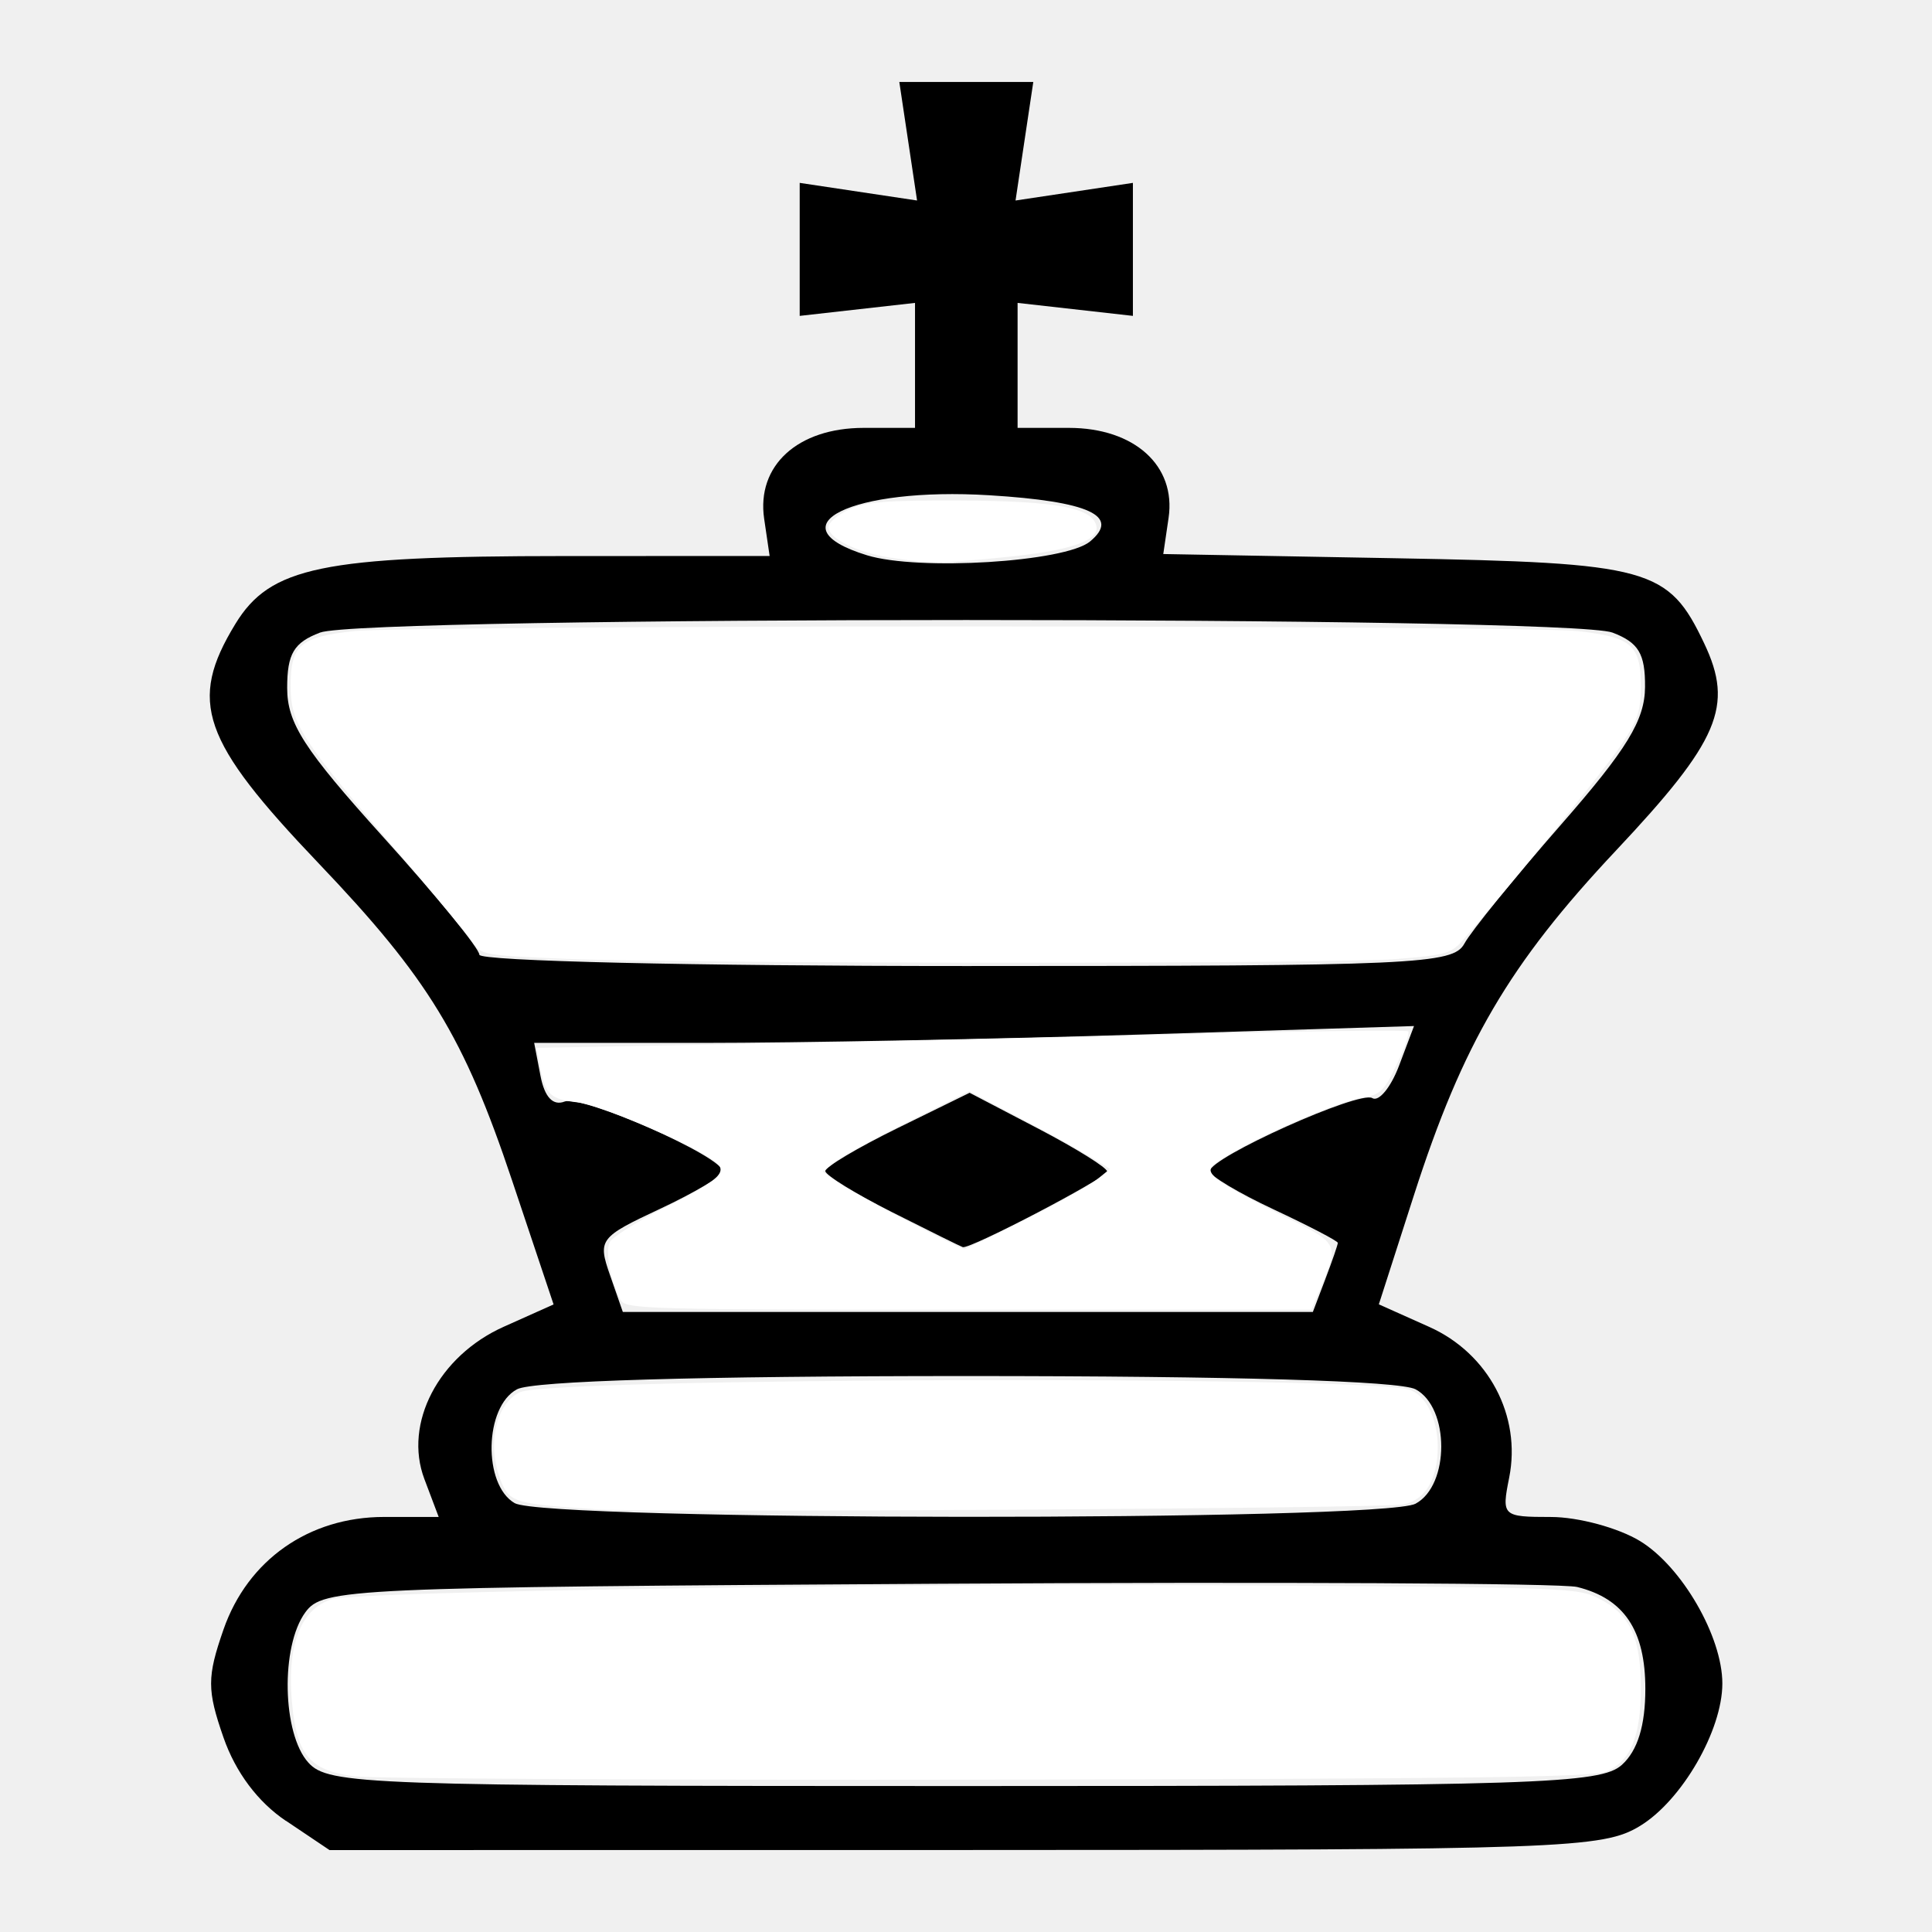
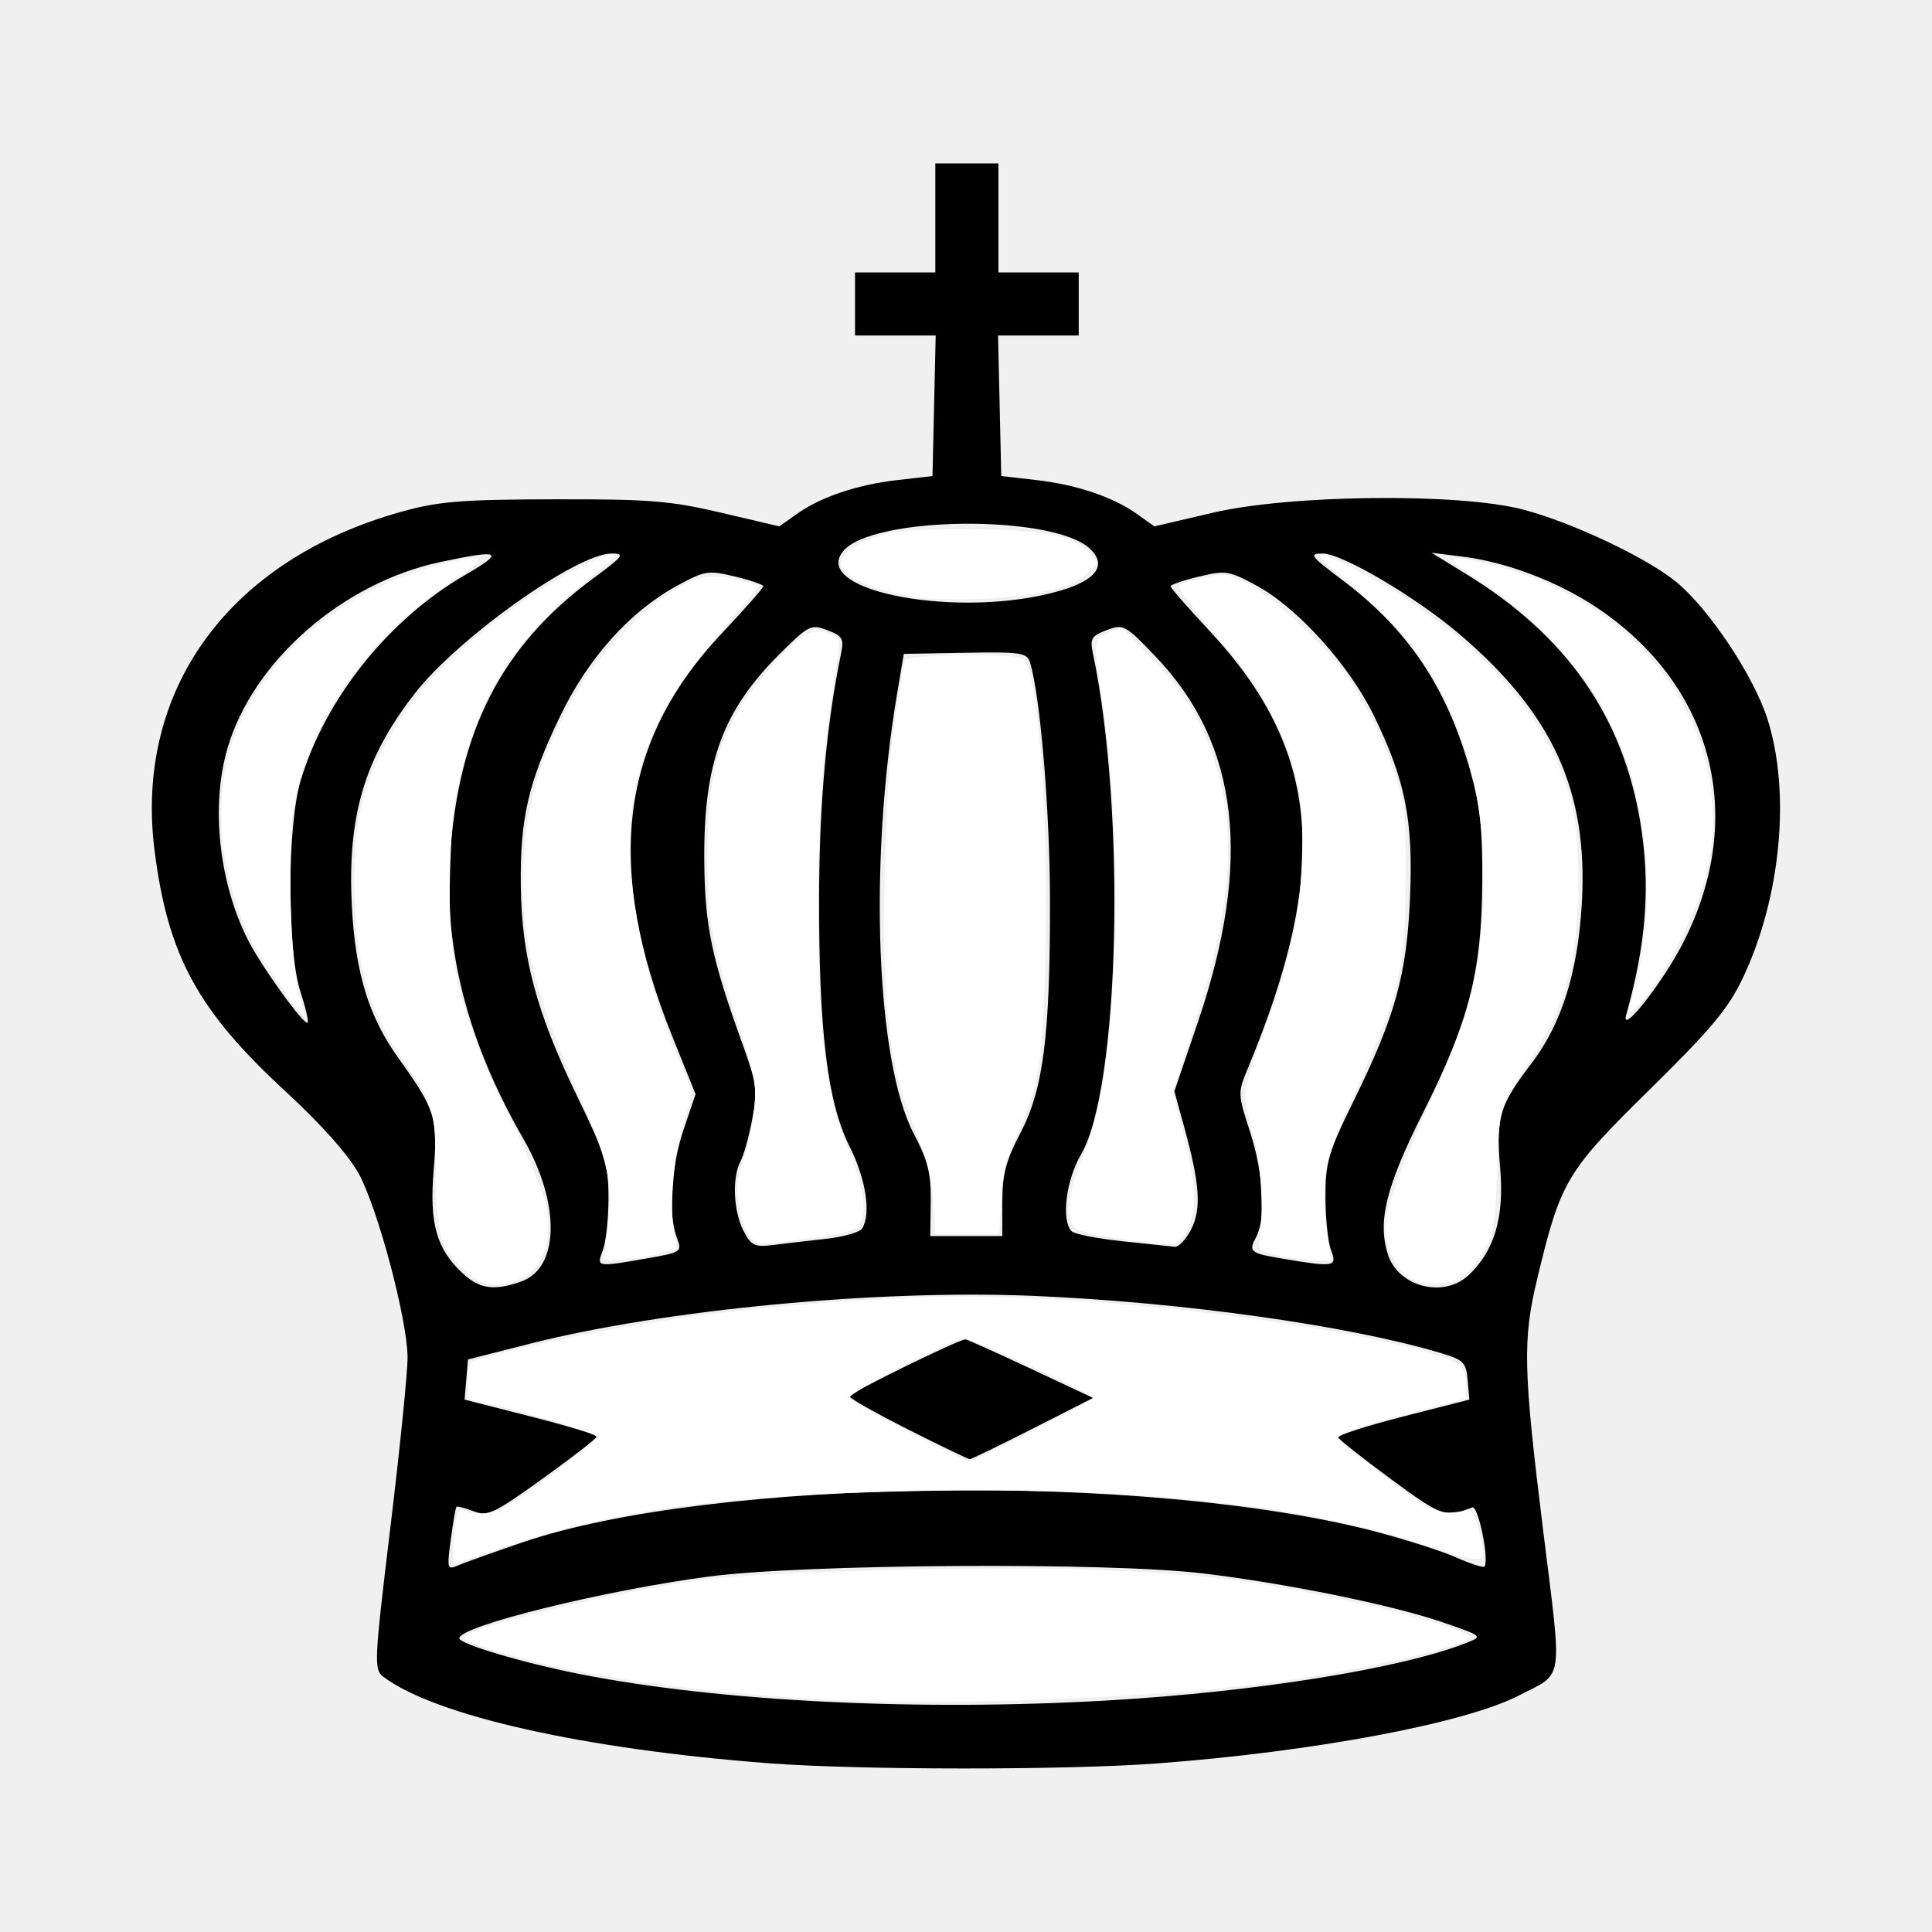
- <svg xmlns="http://www.w3.org/2000/svg" width="64px" height="64px" id="svg3072" version="1.1">
-   <defs id="defs3074" />
+ <svg xmlns="http://www.w3.org/2000/svg" width="64px" height="64px" id="svg2985" version="1.1">
+   <defs id="defs2987" />
  <g id="layer1">
-     <path style="fill:#000000" d="m 9.47,60.318 c -0.927,-0.623 -1.665,-1.608 -2.066,-2.759 -0.548,-1.574 -0.548,-2.006 0,-3.58 0.803,-2.305 2.832,-3.728 5.318,-3.728 l 1.81,0 -0.474,-1.256 c -0.696,-1.843 0.47,-4.078 2.63,-5.045 l 1.65,-0.739 -1.373,-4.101 C 15.372,34.35 14.186,32.405 10.56,28.604 6.673,24.53 6.225,23.247 7.795,20.672 8.95,18.777 10.662,18.423 18.671,18.42 l 6.824,-0.002 -0.181,-1.231 c -0.259,-1.763 1.11,-3.013 3.299,-3.013 l 1.698,0 0,-2.07 0,-2.07 -1.91,0.215 -1.91,0.215 0,-2.203 0,-2.203 1.944,0.292 1.944,0.292 -0.294,-1.963 -0.294,-1.963 2.219,0 2.219,0 -0.294,1.963 -0.294,1.963 1.944,-0.292 1.944,-0.292 0,2.203 0,2.203 -1.91,-0.215 -1.91,-0.215 0,2.07 0,2.07 1.698,0 c 2.169,0 3.557,1.252 3.304,2.98 l -0.176,1.199 7.668,0.139 c 8.465,0.153 9.062,0.318 10.252,2.824 0.986,2.077 0.499,3.219 -2.929,6.865 -3.531,3.756 -5.07,6.382 -6.689,11.416 l -1.161,3.611 1.673,0.749 c 1.959,0.877 3.054,2.945 2.644,4.994 -0.254,1.271 -0.224,1.3 1.385,1.301 0.905,8.49e-4 2.233,0.36 2.952,0.799 1.385,0.845 2.725,3.164 2.725,4.717 0,1.554 -1.339,3.873 -2.725,4.717 -1.233,0.752 -2.511,0.797 -22.361,0.799 l -21.053,0.002 -1.442,-0.969 z M 53.728,58.462 c 0.521,-0.472 0.776,-1.298 0.776,-2.516 0,-1.94 -0.703,-2.991 -2.258,-3.375 -0.509,-0.126 -10.061,-0.174 -21.227,-0.107 -19.532,0.117 -20.324,0.153 -20.904,0.946 -0.825,1.129 -0.767,4.021 0.1,4.979 0.663,0.732 1.898,0.776 21.719,0.776 18.961,0 21.093,-0.069 21.793,-0.702 z m -6.836,-8.65 c 1.135,-0.608 1.135,-3.183 0,-3.79 -0.519,-0.278 -6.002,-0.439 -14.883,-0.439 -8.882,0 -14.365,0.162 -14.883,0.439 -1.082,0.579 -1.136,3.155 -0.078,3.771 1.019,0.593 28.739,0.611 29.845,0.019 z m -2.989,-7.44 c 0.228,-0.599 0.414,-1.139 0.414,-1.201 0,-0.062 -0.955,-0.559 -2.122,-1.106 -1.167,-0.547 -2.122,-1.117 -2.122,-1.268 0,-0.45 4.964,-2.682 5.386,-2.421 0.214,0.132 0.613,-0.351 0.886,-1.073 l 0.496,-1.314 -8.97,0.279 c -4.934,0.154 -11.491,0.279 -14.573,0.279 l -5.603,0 0.208,1.086 c 0.136,0.71 0.413,1.007 0.8,0.858 0.596,-0.229 5.241,1.824 5.241,2.316 0,0.145 -0.937,0.702 -2.081,1.238 -2.007,0.94 -2.066,1.018 -1.656,2.195 l 0.425,1.22 11.429,0 11.429,0 0.414,-1.089 z m -14.335,-2.208 c -1.226,-0.618 -2.228,-1.235 -2.228,-1.371 0,-0.137 1.076,-0.776 2.39,-1.421 l 2.39,-1.172 2.278,1.19 c 1.253,0.655 2.278,1.293 2.279,1.42 8.91e-4,0.201 -4.529,2.571 -4.783,2.503 -0.053,-0.014 -1.099,-0.531 -2.325,-1.149 z m 18.942,-8.906 c 0.221,-0.409 1.656,-2.175 3.188,-3.926 2.202,-2.516 2.788,-3.475 2.796,-4.573 0.008,-1.106 -0.213,-1.474 -1.079,-1.804 -1.459,-0.555 -41.355,-0.555 -42.813,0 -0.869,0.33 -1.089,0.7 -1.089,1.833 0,1.17 0.559,2.037 3.183,4.941 1.751,1.937 3.183,3.69 3.183,3.897 0,0.211 7.055,0.375 16.114,0.375 14.91,0 16.144,-0.055 16.517,-0.743 z M 36.108,17.938 c 1.021,-0.847 -0.03,-1.33 -3.334,-1.532 -4.549,-0.279 -7.199,1.021 -4.055,1.988 1.706,0.525 6.568,0.225 7.389,-0.456 z" id="path3265" />
-     <path style="fill:#ffffff;fill-opacity:1;fill-rule:evenodd" d="M 11.726,58.842 C 10.348,58.66 9.889,58.184 9.71,56.745 9.446,54.635 9.903,53.303 11.003,52.974 c 0.874,-0.261 18.641,-0.527 30.351,-0.454 10.736,0.067 10.921,0.074 11.657,0.458 0.997,0.52 1.343,1.281 1.343,2.954 0,1.598 -0.346,2.427 -1.151,2.755 -0.457,0.186 -4.686,0.241 -20.485,0.266 -10.95,0.017 -20.396,-0.033 -20.992,-0.111 z" id="path3267" />
-     <path style="fill:#ffffff;fill-opacity:1;fill-rule:evenodd" d="m 19.809,49.999 c -2.707,-0.171 -2.92,-0.23 -3.197,-0.894 -0.498,-1.192 -0.207,-2.604 0.616,-2.988 1.024,-0.478 27.889,-0.553 29.453,-0.082 0.546,0.164 0.947,0.968 0.947,1.897 0,1.064 -0.406,1.748 -1.13,1.904 -0.607,0.131 -24.856,0.279 -26.688,0.164 z" id="path3269" />
-     <path style="fill:#ffffff;fill-opacity:1;fill-rule:evenodd" d="m 20.562,43.068 c -0.349,-0.658 -0.527,-1.625 -0.356,-1.93 0.094,-0.168 0.886,-0.664 1.76,-1.103 1.951,-0.98 2.214,-1.243 1.628,-1.627 -0.972,-0.636 -3.737,-1.808 -4.457,-1.89 -0.902,-0.102 -1.07,-0.258 -1.236,-1.151 l -0.122,-0.656 6.606,-0.121 c 3.633,-0.066 10.108,-0.211 14.387,-0.321 4.28,-0.11 7.824,-0.157 7.877,-0.104 0.053,0.053 -0.116,0.543 -0.375,1.09 -0.42,0.888 -0.543,1.006 -1.15,1.107 -0.778,0.13 -3.076,1.105 -4.319,1.834 -0.768,0.45 -0.819,0.521 -0.568,0.798 0.151,0.167 1.105,0.712 2.119,1.211 2.042,1.005 2.018,0.961 1.371,2.499 l -0.287,0.682 -11.355,0 c -10.629,0 -11.366,-0.02 -11.523,-0.318 z m 13.386,-2.661 c 1.073,-0.538 2.148,-1.138 2.387,-1.332 l 0.436,-0.353 -0.64,-0.396 c -0.352,-0.218 -1.402,-0.798 -2.332,-1.289 l -1.691,-0.893 -2.013,1.009 c -1.107,0.555 -2.199,1.155 -2.427,1.333 l -0.414,0.324 0.552,0.393 c 0.431,0.307 3.921,2.14 4.142,2.176 0.027,0.004 0.927,-0.433 2,-0.971 z" id="path3271" />
-     <path style="fill:#ffffff;fill-opacity:1;fill-rule:evenodd" d="m 18.645,31.758 c -2.622,-0.109 -2.719,-0.127 -3,-0.56 -0.16,-0.246 -1.31,-1.63 -2.555,-3.076 -3.106,-3.605 -3.462,-4.159 -3.462,-5.39 0,-1.368 0.308,-1.633 2.119,-1.828 0.784,-0.084 9.894,-0.153 20.244,-0.153 10.35,0 19.46,0.069 20.244,0.153 1.812,0.195 2.119,0.46 2.119,1.828 0,0.823 -0.104,1.137 -0.643,1.938 -0.533,0.792 -3.222,4.112 -5.19,6.407 -0.442,0.516 -0.573,0.556 -2.273,0.693 -2.068,0.167 -23.536,0.158 -27.604,-0.011 l 0,0 z" id="path3273" />
-     <path style="fill:#ffffff;fill-opacity:1;fill-rule:evenodd" d="m 29.529,18.479 c -1.109,-0.163 -2.084,-0.638 -2.084,-1.016 0,-0.153 0.307,-0.416 0.682,-0.586 0.558,-0.253 1.228,-0.307 3.682,-0.296 3.197,0.014 4.393,0.24 4.512,0.854 0.094,0.49 -0.924,0.823 -3.174,1.036 -2.156,0.204 -2.275,0.205 -3.617,0.007 z" id="path3275" />
+     <path style="fill:#000000" d="m 25.476,58.411 c -6.114,-0.464 -11.076,-1.577 -12.778,-2.867 -0.316,-0.239 -0.304,-0.495 0.237,-4.976 0.314,-2.598 0.569,-5.12 0.566,-5.605 -0.006,-1.247 -0.979,-4.912 -1.615,-6.08 -0.337,-0.619 -1.24,-1.633 -2.437,-2.738 -2.897,-2.671 -3.882,-4.481 -4.326,-7.942 -0.685,-5.34 2.447,-9.653 8.17,-11.25 1.236,-0.345 1.974,-0.405 5.057,-0.413 3.156,-0.007 3.853,0.048 5.539,0.444 l 1.929,0.453 0.576,-0.41 c 0.796,-0.567 2.007,-0.974 3.356,-1.127 l 1.14,-0.13 0.053,-2.328 0.053,-2.328 -1.336,0 -1.336,0 0,-1.045 0,-1.045 1.33,0 1.33,0 0,-1.805 0,-1.805 1.045,0 1.045,0 0,1.805 0,1.805 1.33,0 1.33,0 0,1.045 0,1.045 -1.336,0 -1.336,0 0.053,2.328 0.053,2.328 1.14,0.13 c 1.349,0.153 2.56,0.56 3.356,1.127 l 0.576,0.41 1.929,-0.451 c 2.586,-0.605 8.178,-0.662 10.289,-0.105 1.649,0.435 4.132,1.612 5.094,2.416 1.092,0.913 2.555,3.122 3.002,4.535 0.769,2.432 0.44,5.897 -0.811,8.545 -0.486,1.029 -1.043,1.698 -3.104,3.724 -2.759,2.714 -2.939,3.016 -3.717,6.263 -0.487,2.03 -0.464,2.995 0.201,8.367 0.633,5.114 0.701,4.653 -0.806,5.433 -1.783,0.924 -6.831,1.87 -12.018,2.254 -3.016,0.223 -9.842,0.219 -12.825,-0.007 z m 11.21,-2.081 c 4.914,-0.283 9.748,-1.059 11.905,-1.913 0.532,-0.211 0.521,-0.221 -0.79,-0.673 -1.661,-0.574 -5.236,-1.302 -7.98,-1.626 -3.168,-0.374 -13.201,-0.308 -16.34,0.107 -3.485,0.461 -8.265,1.643 -8.265,2.044 0,0.189 2.093,0.811 3.99,1.186 4.595,0.908 11.179,1.238 17.48,0.875 z m -19.38,-5.236 c 6.299,-2.151 20.752,-2.33 28.287,-0.351 0.98,0.258 2.169,0.639 2.642,0.848 0.473,0.209 0.893,0.346 0.935,0.305 0.177,-0.177 -0.199,-2.035 -0.397,-1.961 -0.904,0.339 -1.011,0.302 -2.688,-0.932 -0.937,-0.689 -1.726,-1.312 -1.753,-1.385 -0.028,-0.073 0.938,-0.384 2.146,-0.693 l 2.196,-0.561 -0.056,-0.647 c -0.051,-0.587 -0.136,-0.671 -0.911,-0.902 -3.048,-0.909 -8.565,-1.681 -13.49,-1.888 -5.138,-0.216 -12.227,0.459 -16.661,1.585 l -2.054,0.522 -0.056,0.665 -0.056,0.665 2.194,0.56 c 1.207,0.308 2.192,0.607 2.19,0.663 -0.002,0.057 -0.807,0.681 -1.788,1.387 -1.626,1.17 -1.83,1.267 -2.302,1.087 -0.285,-0.108 -0.54,-0.173 -0.566,-0.144 -0.026,0.029 -0.109,0.515 -0.185,1.079 -0.129,0.956 -0.114,1.015 0.216,0.869 0.195,-0.086 1.167,-0.434 2.159,-0.773 z m 12.777,-3.741 c -1.071,-0.54 -1.948,-1.035 -1.948,-1.1 0,-0.106 3.63,-1.885 3.847,-1.885 0.049,0 1.021,0.437 2.159,0.97 l 2.069,0.97 -1.995,1.015 c -1.097,0.558 -2.038,1.014 -2.09,1.014 -0.052,-7.6e-4 -0.971,-0.443 -2.042,-0.983 z M 17.26,42.454 c 1.278,-0.446 1.313,-2.585 0.077,-4.73 -1.829,-3.173 -2.629,-6.238 -2.432,-9.318 0.268,-4.198 1.713,-7.012 4.749,-9.249 1.005,-0.741 1.064,-0.821 0.603,-0.821 -1.153,0 -5.091,2.802 -6.519,4.639 -1.669,2.147 -2.236,4.066 -2.082,7.046 0.114,2.204 0.561,3.662 1.537,5.022 1.226,1.707 1.317,1.994 1.173,3.719 -0.147,1.766 0.091,2.612 0.963,3.42 0.558,0.517 1.036,0.585 1.931,0.273 z M 48.644,42.247 c 0.858,-0.8 1.19,-1.917 1.052,-3.541 -0.145,-1.701 -0.031,-2.08 1.041,-3.487 0.996,-1.307 1.531,-3.01 1.663,-5.293 0.214,-3.705 -0.949,-6.27 -4.042,-8.909 -1.45,-1.238 -3.896,-2.681 -4.544,-2.681 -0.467,0 -0.408,0.081 0.64,0.869 2.174,1.634 3.451,3.524 4.232,6.263 0.347,1.216 0.428,1.961 0.416,3.793 -0.019,2.934 -0.446,4.588 -1.96,7.6 -1.235,2.456 -1.52,3.617 -1.158,4.714 0.349,1.057 1.842,1.434 2.66,0.671 z M 21.412,41.689 c 1.162,-0.202 1.187,-0.219 1.013,-0.677 -0.297,-0.781 -0.202,-2.345 0.219,-3.59 l 0.397,-1.177 -0.763,-1.893 c -2.268,-5.626 -1.767,-9.758 1.622,-13.36 0.763,-0.811 1.387,-1.518 1.387,-1.571 0,-0.053 -0.423,-0.199 -0.941,-0.323 -0.886,-0.213 -0.998,-0.195 -1.912,0.303 -1.576,0.858 -2.957,2.402 -3.891,4.35 -1.047,2.183 -1.319,3.365 -1.291,5.605 0.029,2.346 0.517,4.17 1.853,6.929 0.944,1.95 1.052,2.297 1.052,3.404 0,0.678 -0.083,1.452 -0.185,1.72 -0.217,0.57 -0.222,0.569 1.441,0.28 z m 22.68,-0.28 c -0.102,-0.268 -0.185,-1.062 -0.185,-1.764 0,-1.144 0.097,-1.473 0.931,-3.17 1.385,-2.817 1.762,-4.178 1.871,-6.743 0.109,-2.569 -0.156,-3.894 -1.203,-6.036 -0.815,-1.667 -2.519,-3.556 -3.874,-4.293 -0.916,-0.498 -1.027,-0.516 -1.913,-0.303 -0.518,0.124 -0.941,0.269 -0.941,0.322 0,0.053 0.582,0.719 1.292,1.48 3.679,3.939 4.021,7.867 1.263,14.497 -0.332,0.797 -0.33,0.844 0.075,2.09 0.447,1.373 0.534,2.871 0.204,3.488 -0.263,0.492 -0.207,0.536 0.899,0.722 1.692,0.284 1.792,0.266 1.581,-0.288 z M 27.373,41.036 c 0.573,-0.063 1.106,-0.216 1.185,-0.34 0.305,-0.48 0.129,-1.637 -0.414,-2.716 -0.736,-1.463 -1.022,-3.822 -1.01,-8.339 0.008,-3.024 0.247,-5.663 0.724,-7.98 0.104,-0.505 0.052,-0.595 -0.451,-0.785 -0.54,-0.204 -0.617,-0.166 -1.552,0.76 -1.914,1.897 -2.55,3.627 -2.525,6.865 0.017,2.176 0.241,3.249 1.284,6.133 0.446,1.235 0.479,1.494 0.308,2.423 -0.106,0.572 -0.281,1.205 -0.389,1.407 -0.286,0.535 -0.24,1.656 0.094,2.303 0.26,0.502 0.366,0.552 0.998,0.473 0.389,-0.049 1.176,-0.141 1.748,-0.204 z m 12.081,-0.304 c 0.349,-0.675 0.296,-1.497 -0.219,-3.371 l -0.332,-1.21 0.783,-2.305 c 1.807,-5.321 1.362,-9.194 -1.387,-12.077 -1.024,-1.073 -1.082,-1.105 -1.636,-0.896 -0.511,0.193 -0.561,0.281 -0.455,0.787 1.1,5.249 0.881,14.403 -0.398,16.585 -0.501,0.855 -0.662,2.188 -0.307,2.544 0.093,0.093 0.847,0.241 1.674,0.328 0.827,0.087 1.609,0.17 1.737,0.184 0.128,0.014 0.371,-0.242 0.54,-0.569 z m -6.251,-0.921 c 0,-0.903 0.121,-1.367 0.594,-2.269 0.766,-1.461 0.99,-3.216 0.985,-7.706 -0.003,-2.995 -0.326,-6.833 -0.664,-7.898 -0.1,-0.316 -0.315,-0.348 -2.145,-0.314 l -2.033,0.037 -0.224,1.33 c -0.944,5.615 -0.694,12.182 0.553,14.562 0.469,0.895 0.576,1.322 0.563,2.249 l -0.016,1.144 1.193,0 1.193,0 0,-1.135 z M 9.956,32.863 c -0.454,-1.396 -0.449,-5.512 0.008,-7.021 0.824,-2.719 2.911,-5.325 5.44,-6.793 1.341,-0.778 1.193,-0.858 -0.81,-0.433 -3.242,0.687 -6.214,3.285 -7.057,6.168 -0.557,1.904 -0.291,4.424 0.669,6.336 0.443,0.884 1.872,2.867 1.985,2.755 0.039,-0.039 -0.067,-0.494 -0.235,-1.012 z M 55.765,31.212 c 2.123,-4.161 0.984,-8.528 -2.897,-11.103 -1.277,-0.848 -2.966,-1.488 -4.402,-1.667 l -1.045,-0.131 1.14,0.699 c 3.337,2.046 5.208,4.723 5.784,8.275 0.333,2.055 0.189,3.98 -0.474,6.327 -0.209,0.74 1.208,-1.056 1.894,-2.399 z M 35.136,19.563 c 1.198,-0.356 1.543,-0.852 0.966,-1.389 -1.226,-1.142 -7.201,-1.083 -8.168,0.081 -1.123,1.353 3.947,2.274 7.201,1.307 z" id="path3164" />
+     <path style="fill:#ffffff" d="m 28.374,56.343 c -3.407,-0.121 -7.22,-0.55 -9.771,-1.099 -1.501,-0.323 -3.214,-0.854 -3.214,-0.996 0,-0.295 4.409,-1.387 7.585,-1.877 2.074,-0.32 10.169,-0.525 13.798,-0.348 3.288,0.16 4.518,0.312 7.573,0.935 1.923,0.392 4.342,1.101 4.342,1.273 0,0.264 -3.645,1.106 -6.414,1.482 -3.561,0.483 -9.92,0.772 -13.899,0.631 z" id="path3166" />
+     <path style="fill:#ffffff" d="m 15.005,51.374 c 7.78e-4,-0.23 0.038,-0.636 0.082,-0.903 0.07,-0.422 0.116,-0.474 0.352,-0.399 0.517,0.164 0.984,0.064 1.591,-0.341 1.214,-0.81 2.726,-1.992 2.729,-2.133 0.002,-0.131 -1.855,-0.701 -3.565,-1.094 l -0.675,-0.155 0,-0.616 c 0,-0.603 0.01,-0.619 0.482,-0.745 4.19,-1.125 8.932,-1.786 14.431,-2.009 4.468,-0.182 12.086,0.605 16.381,1.692 1.497,0.379 1.747,0.55 1.747,1.196 l -1.29e-4,0.462 -1.924,0.497 c -1.058,0.273 -2.027,0.573 -2.153,0.667 -0.267,0.198 -0.416,0.047 1.395,1.421 1.547,1.174 1.702,1.25 2.379,1.174 0.61,-0.069 0.565,-0.13 0.852,1.145 0.124,0.549 -0.072,0.547 -1.771,-0.018 -4.144,-1.377 -9.518,-1.96 -16.836,-1.825 -6.54,0.121 -10.142,0.609 -13.885,1.881 -0.845,0.287 -1.554,0.522 -1.575,0.522 -0.021,0 -0.038,-0.188 -0.037,-0.418 z m 21.209,-5.079 c -0.004,-0.119 -4.021,-1.96 -4.278,-1.96 -0.365,0 -3.84,1.801 -3.787,1.963 0.029,0.087 0.932,0.606 2.008,1.153 l 1.956,0.994 2.052,-1.027 c 1.128,-0.565 2.05,-1.07 2.049,-1.123 l 0,0 z" id="path3168" />
+     <path style="fill:#ffffff" d="M 9.441,32.87 C 8.512,31.557 8.241,31.073 7.898,30.122 7.223,28.251 7.149,26.239 7.696,24.601 8.599,21.898 11.301,19.55 14.429,18.75 c 1.704,-0.436 1.815,-0.357 0.623,0.441 -2.915,1.952 -4.84,4.687 -5.33,7.576 -0.21,1.237 -0.089,5.337 0.182,6.184 0.112,0.35 0.183,0.658 0.157,0.684 -0.026,0.026 -0.305,-0.319 -0.621,-0.765 l 0,0 z" id="path3170" />
+     <path style="fill:#ffffff" d="m 15.451,42.13 c -0.867,-0.761 -1.007,-1.216 -1.019,-3.323 -0.012,-2.067 -0.041,-2.163 -1.112,-3.732 -1.122,-1.643 -1.578,-3.313 -1.579,-5.782 -0.001,-1.867 0.171,-2.796 0.754,-4.065 0.857,-1.866 2.11,-3.301 4.288,-4.912 1.523,-1.127 3.374,-2.112 3.579,-1.906 0.022,0.022 -0.512,0.489 -1.186,1.038 -2.008,1.636 -3.204,3.479 -3.861,5.952 -0.269,1.013 -0.348,1.661 -0.402,3.316 -0.106,3.212 0.278,4.809 2.024,8.421 0.564,1.167 1.082,2.425 1.15,2.797 0.295,1.589 -0.376,2.603 -1.724,2.603 -0.321,0 -0.582,-0.116 -0.912,-0.406 l 0,0 z" id="path3172" />
+     <path style="fill:#ffffff" d="m 20.022,41.621 c 0.002,-0.098 0.055,-0.574 0.117,-1.056 0.177,-1.372 -6.56e-4,-2.156 -1,-4.414 -1.515,-3.423 -1.928,-5.241 -1.777,-7.822 0.11,-1.891 0.602,-3.412 1.744,-5.396 0.704,-1.223 2.192,-2.769 3.28,-3.408 0.825,-0.484 1.293,-0.542 2.225,-0.277 l 0.544,0.155 -1.393,1.661 c -1.525,1.818 -2.138,2.893 -2.602,4.566 -0.697,2.512 -0.146,6.053 1.561,10.035 0.223,0.521 0.222,0.549 -0.098,1.611 -0.336,1.117 -0.466,3.002 -0.258,3.744 0.09,0.322 0.061,0.358 -0.386,0.478 -0.266,0.071 -0.816,0.168 -1.222,0.216 -0.587,0.069 -0.738,0.05 -0.735,-0.092 z" id="path3174" />
+     <path style="fill:#ffffff" d="m 25.061,41.164 c -0.256,-0.103 -0.522,-0.715 -0.609,-1.404 -0.06,-0.473 -0.011,-0.824 0.194,-1.402 0.151,-0.424 0.307,-1.178 0.346,-1.676 0.067,-0.838 0.025,-1.05 -0.578,-2.893 -0.848,-2.595 -0.971,-3.29 -0.972,-5.524 -0.002,-2.839 0.442,-4.196 1.967,-6.013 0.97,-1.155 1.441,-1.469 1.942,-1.294 0.209,0.073 0.406,0.174 0.437,0.225 0.031,0.051 -0.05,0.754 -0.182,1.562 -0.361,2.221 -0.519,4.483 -0.514,7.359 0.007,4.12 0.271,6.203 1.012,7.988 0.626,1.509 0.674,2.358 0.148,2.64 -0.136,0.073 -0.699,0.191 -1.252,0.262 -0.552,0.071 -1.178,0.154 -1.39,0.182 -0.212,0.029 -0.459,0.023 -0.549,-0.013 l 0,0 z" id="path3176" />
+     <path style="fill:#ffffff" d="m 30.915,39.804 c -0.052,-0.817 -0.175,-1.326 -0.536,-2.218 -0.945,-2.331 -1.165,-4.123 -1.067,-8.674 0.051,-2.375 0.146,-3.78 0.342,-5.082 0.149,-0.99 0.297,-1.872 0.328,-1.961 0.065,-0.184 3.609,-0.233 3.891,-0.054 0.497,0.316 0.864,4.93 0.762,9.581 -0.083,3.766 -0.198,4.517 -0.944,6.17 -0.387,0.857 -0.476,1.22 -0.53,2.164 l -0.065,1.134 -1.057,0 -1.057,0 -0.067,-1.061 0,0 z" id="path3178" />
+     <path style="fill:#ffffff" d="m 37.224,41.054 c -0.684,-0.093 -1.364,-0.234 -1.511,-0.313 -0.417,-0.223 -0.363,-1.211 0.129,-2.359 0.568,-1.324 0.859,-2.996 1.038,-5.962 0.174,-2.885 0.027,-6.679 -0.354,-9.17 -0.317,-2.065 -0.316,-2.066 0.193,-2.278 l 0.437,-0.182 0.921,0.94 c 1.041,1.063 1.704,2.112 2.103,3.326 0.835,2.538 0.645,4.987 -0.712,9.186 l -0.624,1.928 0.352,1.35 c 0.497,1.91 0.472,2.959 -0.085,3.516 -0.243,0.243 -0.226,0.243 -1.888,0.017 l 0,0 z" id="path3180" />
+     <path style="fill:#ffffff" d="m 42.388,41.591 c -0.649,-0.136 -0.704,-0.175 -0.663,-0.47 0.143,-1.051 0.051,-2.573 -0.212,-3.505 -0.155,-0.549 -0.282,-1.16 -0.282,-1.357 0,-0.198 0.255,-1.05 0.568,-1.895 0.947,-2.561 1.249,-3.882 1.326,-5.795 0.08,-1.996 -0.115,-3.099 -0.803,-4.533 -0.561,-1.171 -0.929,-1.7 -2.291,-3.289 -0.74,-0.863 -1.049,-1.314 -0.946,-1.379 0.084,-0.053 0.461,-0.16 0.837,-0.239 0.636,-0.133 0.734,-0.118 1.414,0.21 0.825,0.399 2.835,2.312 3.434,3.268 0.594,0.949 1.174,2.196 1.494,3.218 0.269,0.858 0.301,1.202 0.298,3.211 -0.006,3.091 -0.173,3.803 -1.685,7.146 -1.092,2.415 -1.181,2.937 -0.865,5.1 l 0.07,0.482 -0.493,-0.012 c -0.271,-0.007 -0.812,-0.079 -1.201,-0.161 z" id="path3182" />
+     <path style="fill:#ffffff" d="m 46.729,42.334 c -0.383,-0.208 -0.66,-0.66 -0.799,-1.304 -0.138,-0.643 0.228,-1.816 1.338,-4.281 1.35,-2.999 1.656,-4.02 1.81,-6.045 0.283,-3.717 -0.352,-6.482 -2.065,-8.997 -0.487,-0.715 -1.609,-1.846 -2.733,-2.754 -0.338,-0.273 -0.586,-0.524 -0.551,-0.559 0.121,-0.121 2.02,0.869 3.148,1.642 2.855,1.955 4.633,4.246 5.216,6.718 0.247,1.049 0.248,3.642 0.001,4.937 -0.252,1.323 -0.617,2.219 -1.364,3.343 -1.07,1.611 -1.058,1.572 -1.14,3.774 -0.069,1.873 -0.095,2.032 -0.425,2.594 -0.193,0.329 -0.503,0.718 -0.69,0.865 -0.404,0.318 -1.227,0.348 -1.749,0.065 l 3e-6,0 z" id="path3184" />
+     <path style="fill:#ffffff" d="m 53.998,33.343 c 0.674,-2.35 0.743,-4.697 0.207,-6.997 -0.674,-2.893 -2.416,-5.29 -5.146,-7.083 -1.318,-0.865 -1.242,-0.947 0.475,-0.511 5.049,1.283 8.084,5.727 6.98,10.22 -0.34,1.381 -1.576,3.723 -2.315,4.383 -0.272,0.243 -0.274,0.242 -0.201,-0.011 z" id="path3186" />
+     <path style="fill:#ffffff" d="m 30.367,19.788 c -1.431,-0.235 -2.507,-0.707 -2.507,-1.1 0,-0.336 0.476,-0.69 1.248,-0.929 0.591,-0.183 1.193,-0.23 2.93,-0.23 2.483,0 3.596,0.224 4.064,0.818 l 0.254,0.322 -0.31,0.31 c -0.462,0.462 -1.838,0.794 -3.557,0.858 -0.813,0.03 -1.768,0.008 -2.121,-0.05 z" id="path3188" />
  </g>
</svg>
